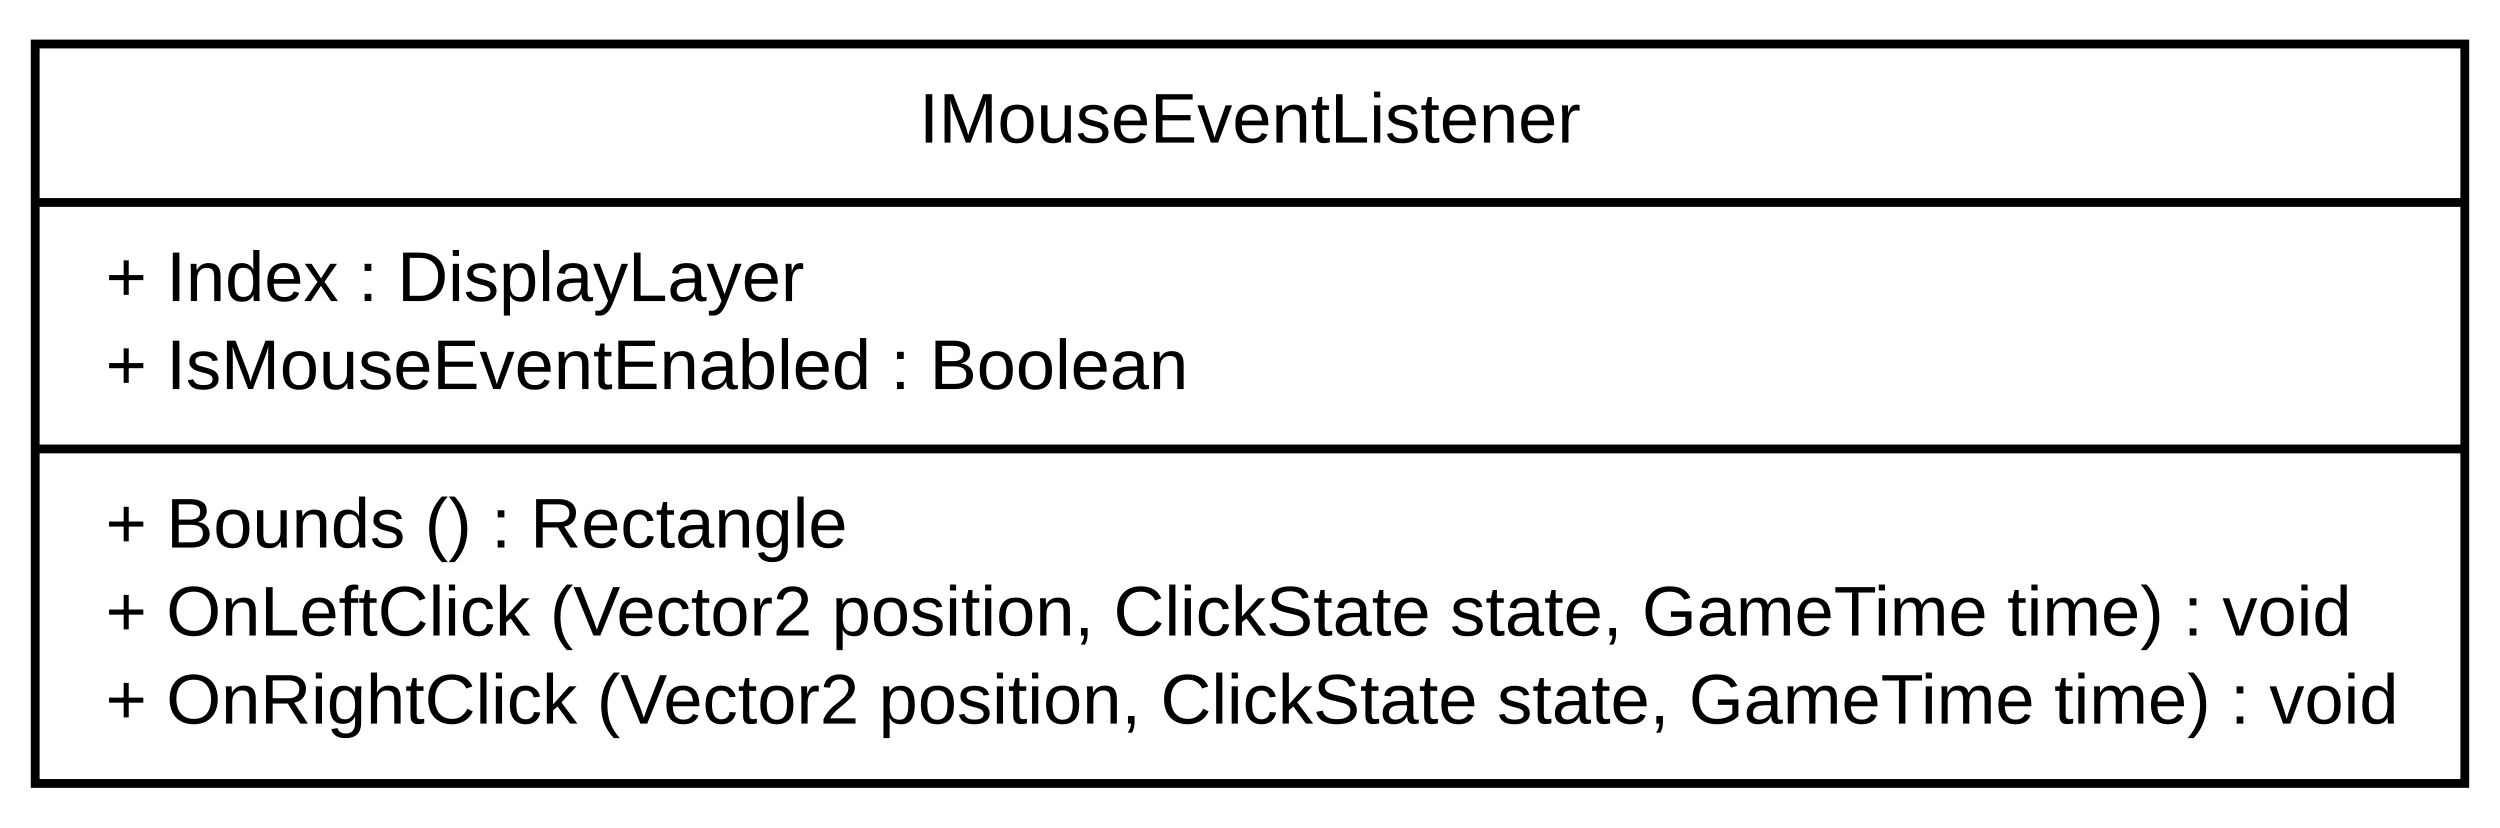
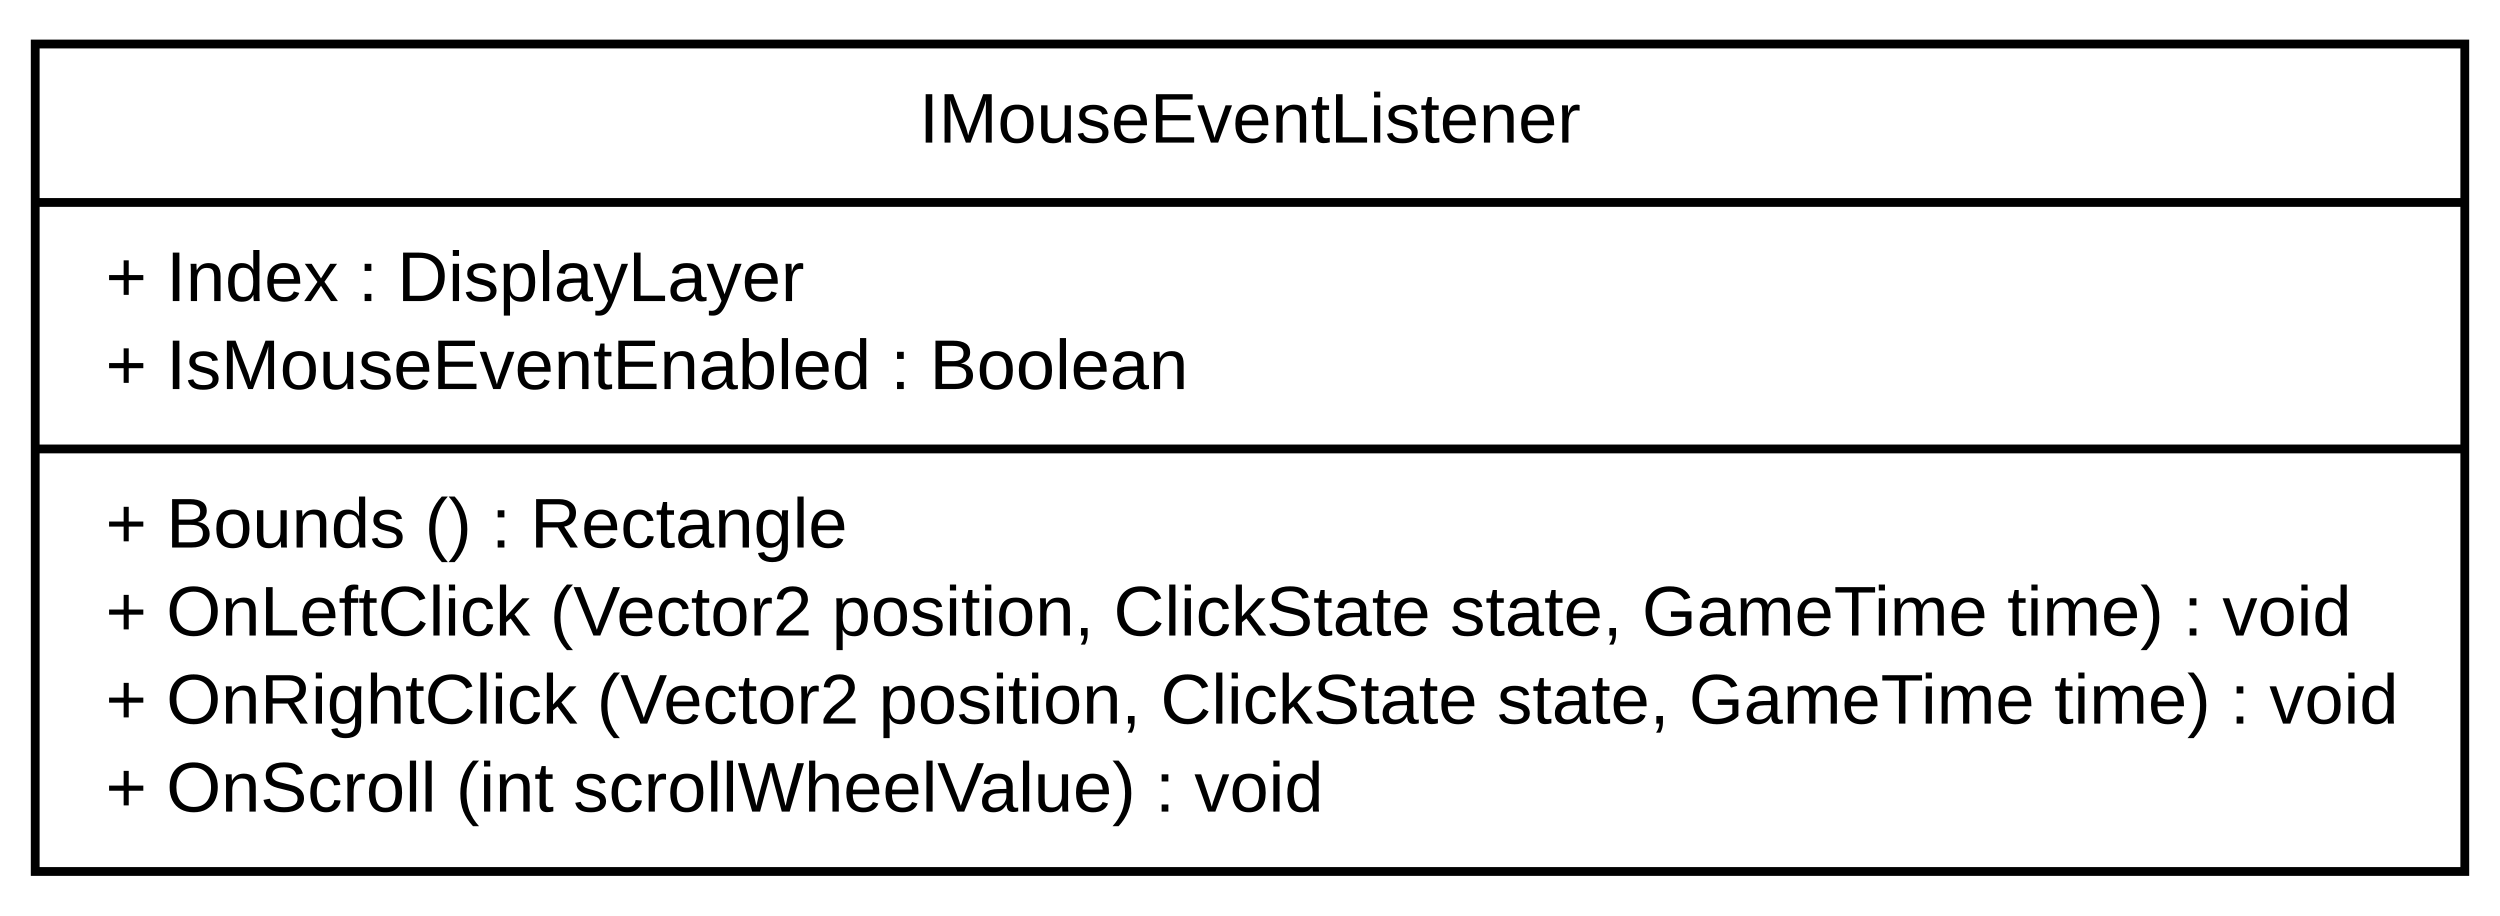
- <svg xmlns="http://www.w3.org/2000/svg" width="284pt" height="94pt" viewBox="0.00 0.00 284.00 94.00">
-   <g id="graph1" class="graph" transform="scale(1 1) rotate(0) translate(4 90)">
-     <polygon fill="white" stroke="white" points="-4,5 -4,-90 281,-90 281,5 -4,5" />
+ <svg xmlns="http://www.w3.org/2000/svg" width="284pt" height="104pt" viewBox="0.00 0.00 284.00 104.00">
+   <g id="graph1" class="graph" transform="scale(1 1) rotate(0) translate(4 100)">
+     <polygon fill="white" stroke="white" points="-4,5 -4,-100 281,-100 281,5 -4,5" />
    <g id="node1" class="node">
-       <polygon fill="#ffffff" stroke="black" points="0,-1 0,-85 276,-85 276,-1 0,-1" />
-       <text text-anchor="middle" x="138" y="-73.8" font-family="Arial" font-size="8.00">IMouseEventListener</text>
-       <polyline fill="none" stroke="black" points="0,-67 276,-67 " />
-       <text text-anchor="start" x="8" y="-55.8" font-family="Arial" font-size="8.00">+ Index : DisplayLayer</text>
-       <text text-anchor="start" x="8" y="-45.8" font-family="Arial" font-size="8.00">+ IsMouseEventEnabled : Boolean</text>
-       <polyline fill="none" stroke="black" points="0,-39 276,-39 " />
-       <text text-anchor="start" x="8" y="-27.8" font-family="Arial" font-size="8.00">+ Bounds () : Rectangle</text>
-       <text text-anchor="start" x="8" y="-17.8" font-family="Arial" font-size="8.00">+ OnLeftClick (Vector2 position, ClickState state, GameTime time) : void</text>
-       <text text-anchor="start" x="8" y="-7.8" font-family="Arial" font-size="8.00">+ OnRightClick (Vector2 position, ClickState state, GameTime time) : void</text>
+       <polygon fill="#ffffff" stroke="black" points="0,-1 0,-95 276,-95 276,-1 0,-1" />
+       <text text-anchor="middle" x="138" y="-83.8" font-family="Arial" font-size="8.00">IMouseEventListener</text>
+       <polyline fill="none" stroke="black" points="0,-77 276,-77 " />
+       <text text-anchor="start" x="8" y="-65.8" font-family="Arial" font-size="8.00">+ Index : DisplayLayer</text>
+       <text text-anchor="start" x="8" y="-55.8" font-family="Arial" font-size="8.00">+ IsMouseEventEnabled : Boolean</text>
+       <polyline fill="none" stroke="black" points="0,-49 276,-49 " />
+       <text text-anchor="start" x="8" y="-37.8" font-family="Arial" font-size="8.00">+ Bounds () : Rectangle</text>
+       <text text-anchor="start" x="8" y="-27.8" font-family="Arial" font-size="8.00">+ OnLeftClick (Vector2 position, ClickState state, GameTime time) : void</text>
+       <text text-anchor="start" x="8" y="-17.8" font-family="Arial" font-size="8.00">+ OnRightClick (Vector2 position, ClickState state, GameTime time) : void</text>
+       <text text-anchor="start" x="8" y="-7.8" font-family="Arial" font-size="8.00">+ OnScroll (int scrollWheelValue) : void</text>
    </g>
  </g>
</svg>
